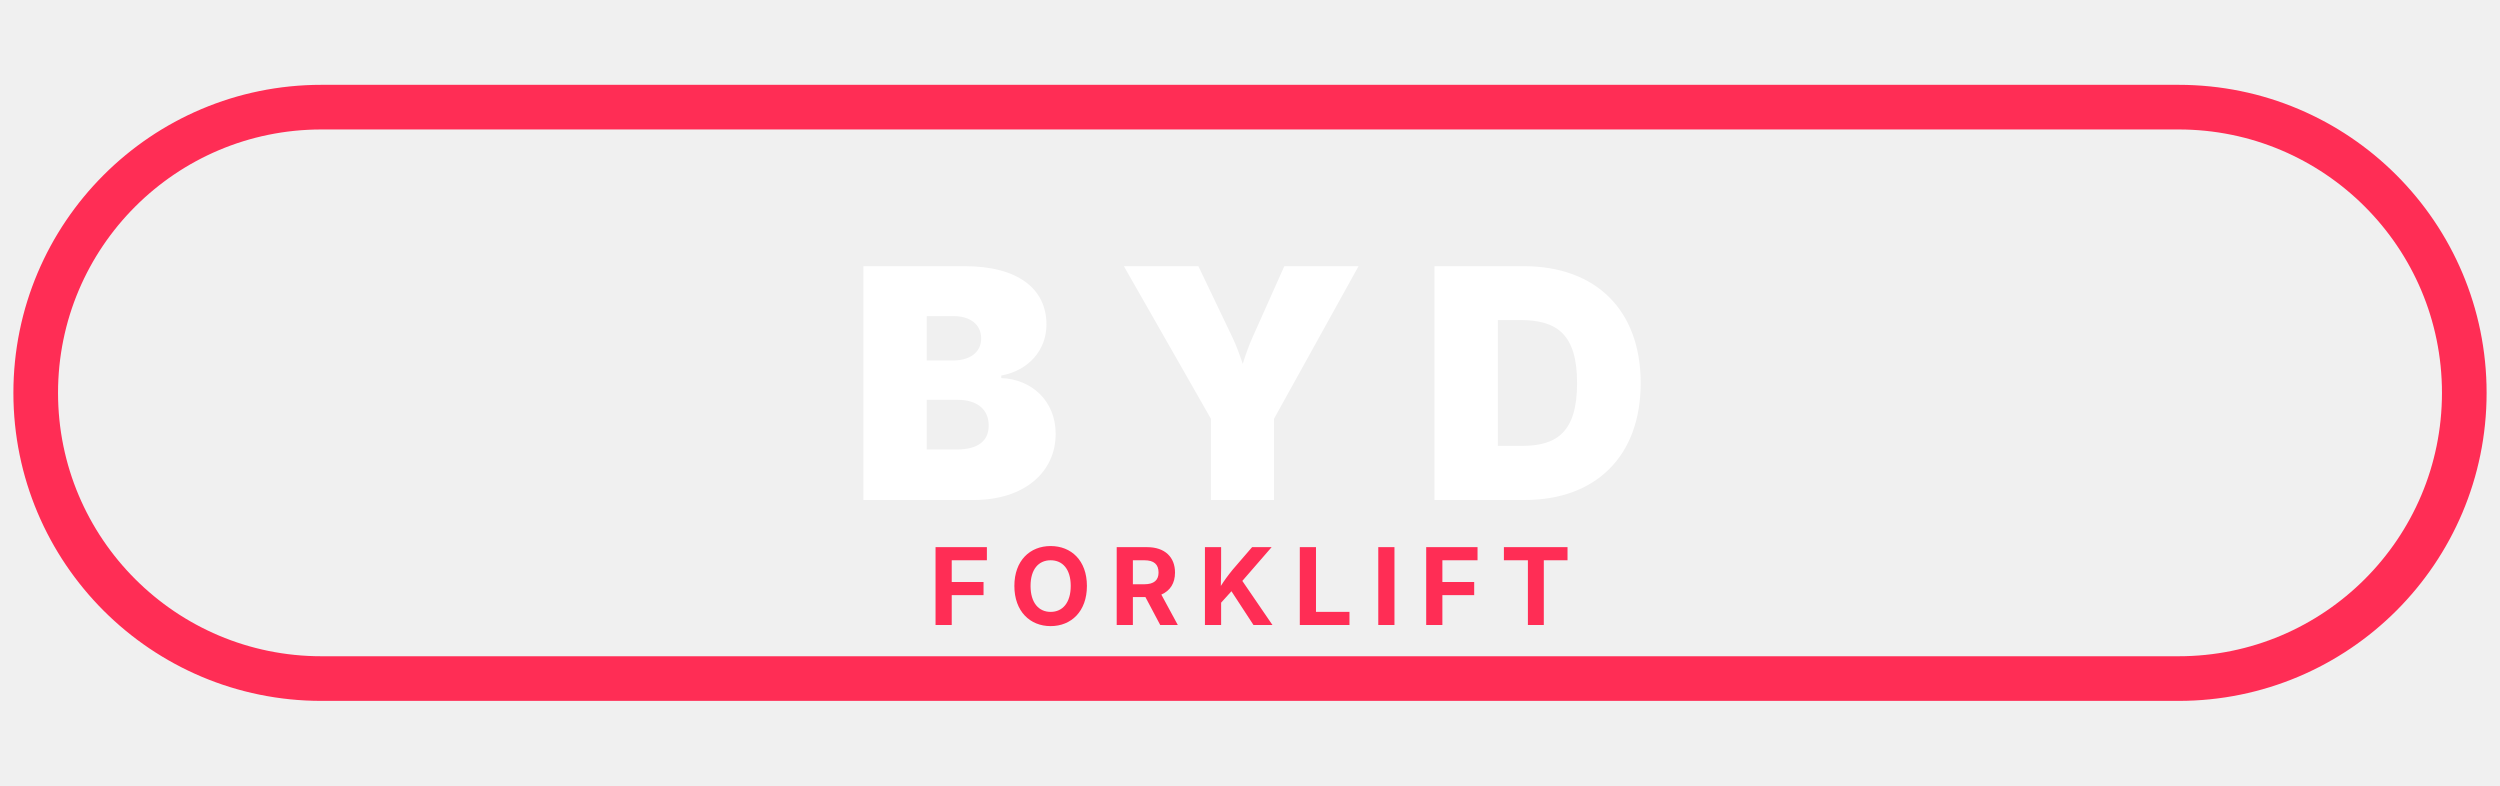
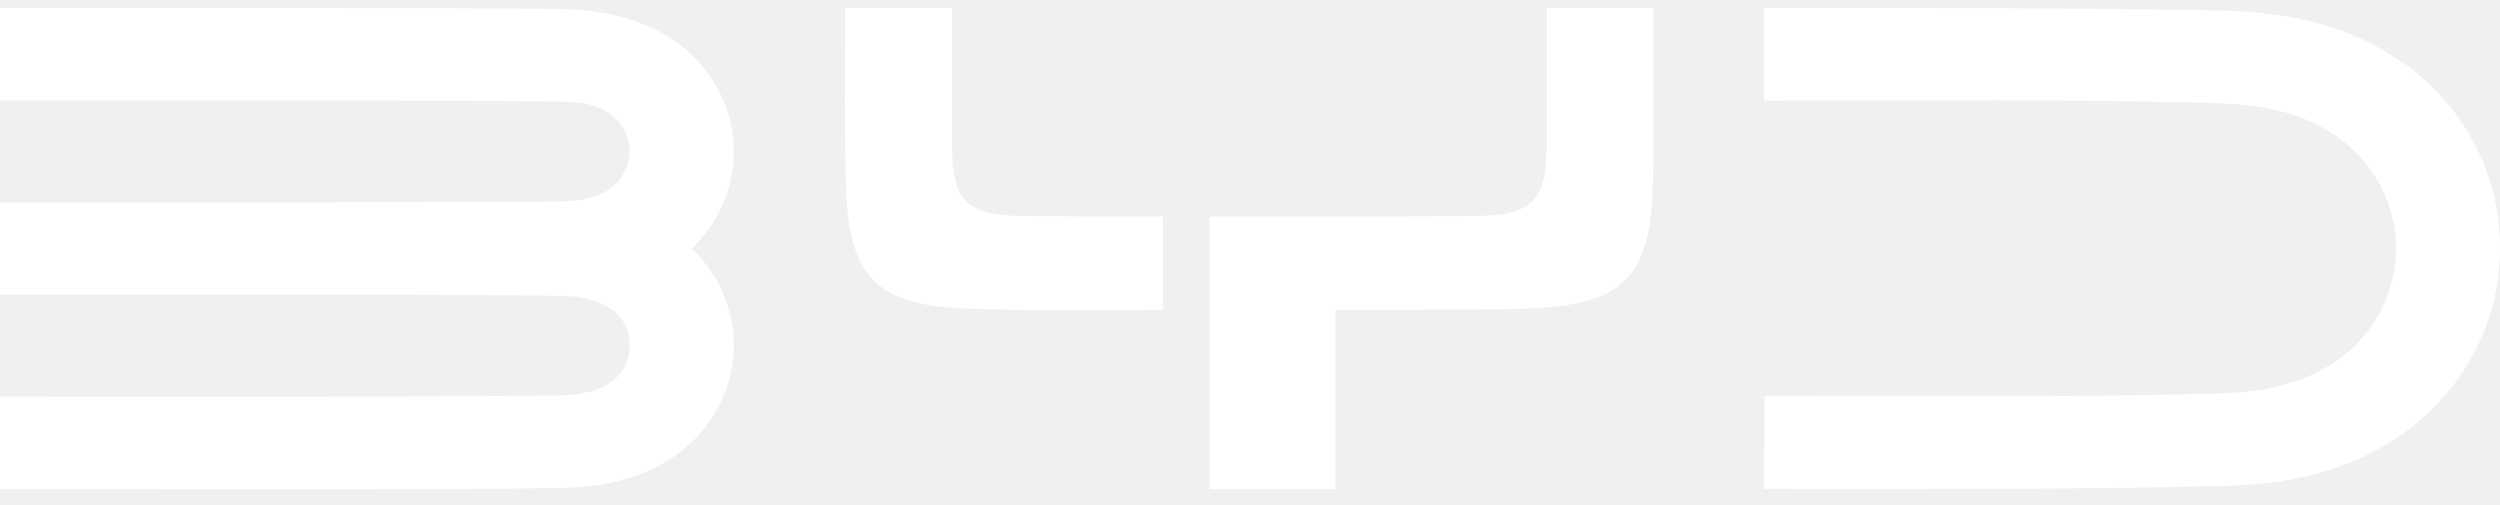
- <svg xmlns="http://www.w3.org/2000/svg" viewBox="0 0 140 44" fill="none">
-   <rect x="2" y="6" width="136" height="32" rx="16" stroke="#FF2D55" stroke-width="2.5" fill="none" />
-   <text x="70" y="28" text-anchor="middle" fill="#FFFFFF" font-family="system-ui, -apple-system, sans-serif" font-weight="900" font-size="18" letter-spacing="3">BYD</text>
-   <text x="70" y="35" text-anchor="middle" fill="#FF2D55" font-family="system-ui, -apple-system, sans-serif" font-weight="700" font-size="6" letter-spacing="1">FORKLIFT</text>
+ <svg xmlns="http://www.w3.org/2000/svg" viewBox="0 0 104 21" width="104" height="21" fill="none">
+   <path fill="#FFFFFF" d="M23.46.377c-1.62-.03-8.65-.05-12.75-.05H0v3.85c8.62 0 18.85-.02 23.33.05.8.01 1.59.09 2.22.65.59.52.79 1.34.53 2.05-.42 1.15-1.59 1.43-2.75 1.45-1.78.03-6.65.04-10.29.04-8.93.01-5.06 0-13.04 0v3.84c8.62 0 18.87-.02 23.33.05 1.39.02 2.86.5 2.86 2.06s-1.47 2.06-2.86 2.08c-4.45.07-14.71.05-23.33.05v3.85c8.65 0 19.97.03 23.46-.05 1.84-.04 4.57-.51 6.15-2.91 1.49-2.25 1.13-5.18-.83-7.05 1.96-1.88 2.32-4.81.83-7.05-1.59-2.4-4.31-2.86-6.15-2.91zM92.18.435c-2.28-.05-5.73-.08-8.77-.09-7.42-.03-2.96-.02-10.03-.02v3.86c7.53 0 12.8-.06 18.61.1 1.71.05 3.54.23 5.19 1.37 1.56 1.08 2.49 2.81 2.49 4.67 0 1.86-.9 3.59-2.46 4.68-1.65 1.14-3.48 1.32-5.19 1.37-5.81.16-11.09.1-18.61.1l-.03 3.86c7.57 0 13.01.03 18.8-.11 2.32-.05 5.17-.32 7.81-2.21 2.5-1.79 4.01-4.6 4.01-7.7 0-3.1-1.51-5.91-4.01-7.7v.03C97.36.755 94.5.485 92.18.435zM39.61 6.267c-.01-1.86 0-4.06 0-5.94h-4.45c0 1.9-.04 5.76.04 7.63.15 3.62 1.33 4.75 5.03 4.88 2.57.09 4.6.06 8.15.05v-3.88c-2.84 0-4 0-6.1-.03-2.02-.04-2.66-.7-2.67-2.71zM56.07 9.007zm.01 3.88zm-.02 0zm-.01-3.88zm.02 0c2.08 0 4.62-.01 5.58-.03 2.02-.04 2.66-.68 2.67-2.64h.03V.327h4.44v5.84c-.01.68-.02 1.3-.04 1.79-.15 3.65-1.34 4.76-5.27 4.88-1.28.05-4.68.05-7.4.05h-.53v7.46h-5.23V9.007h5.75z" />
</svg>
